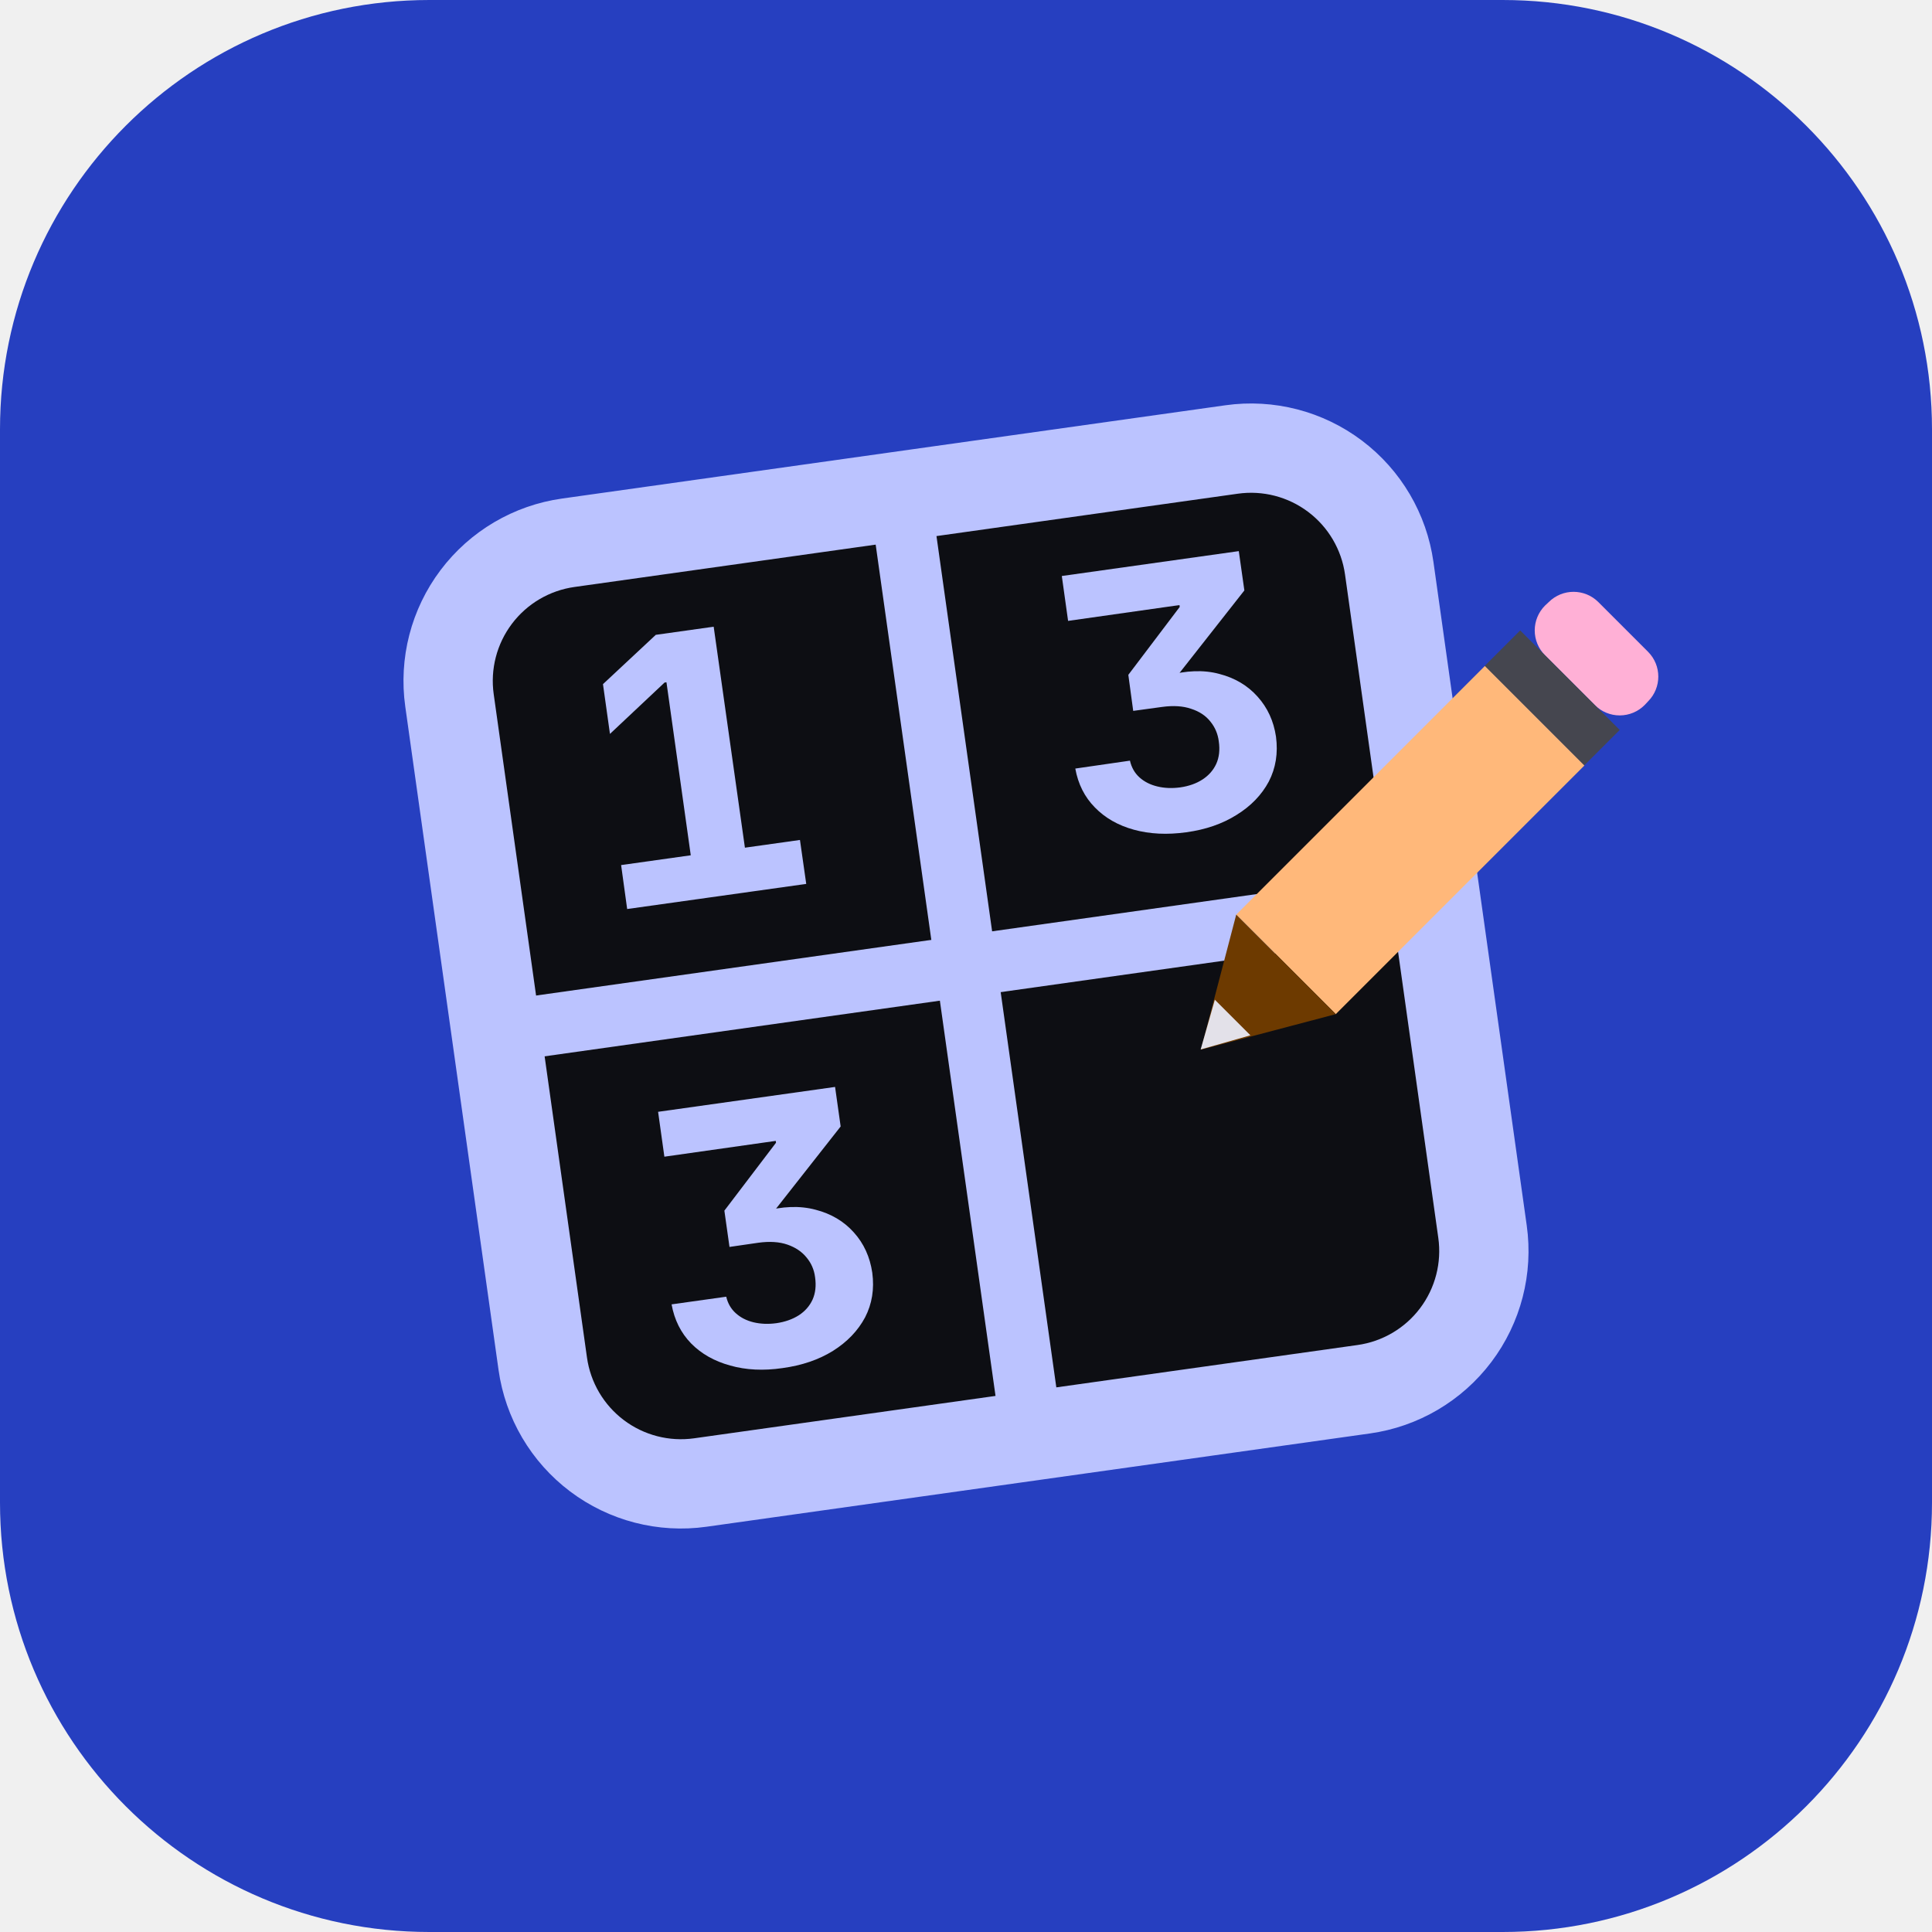
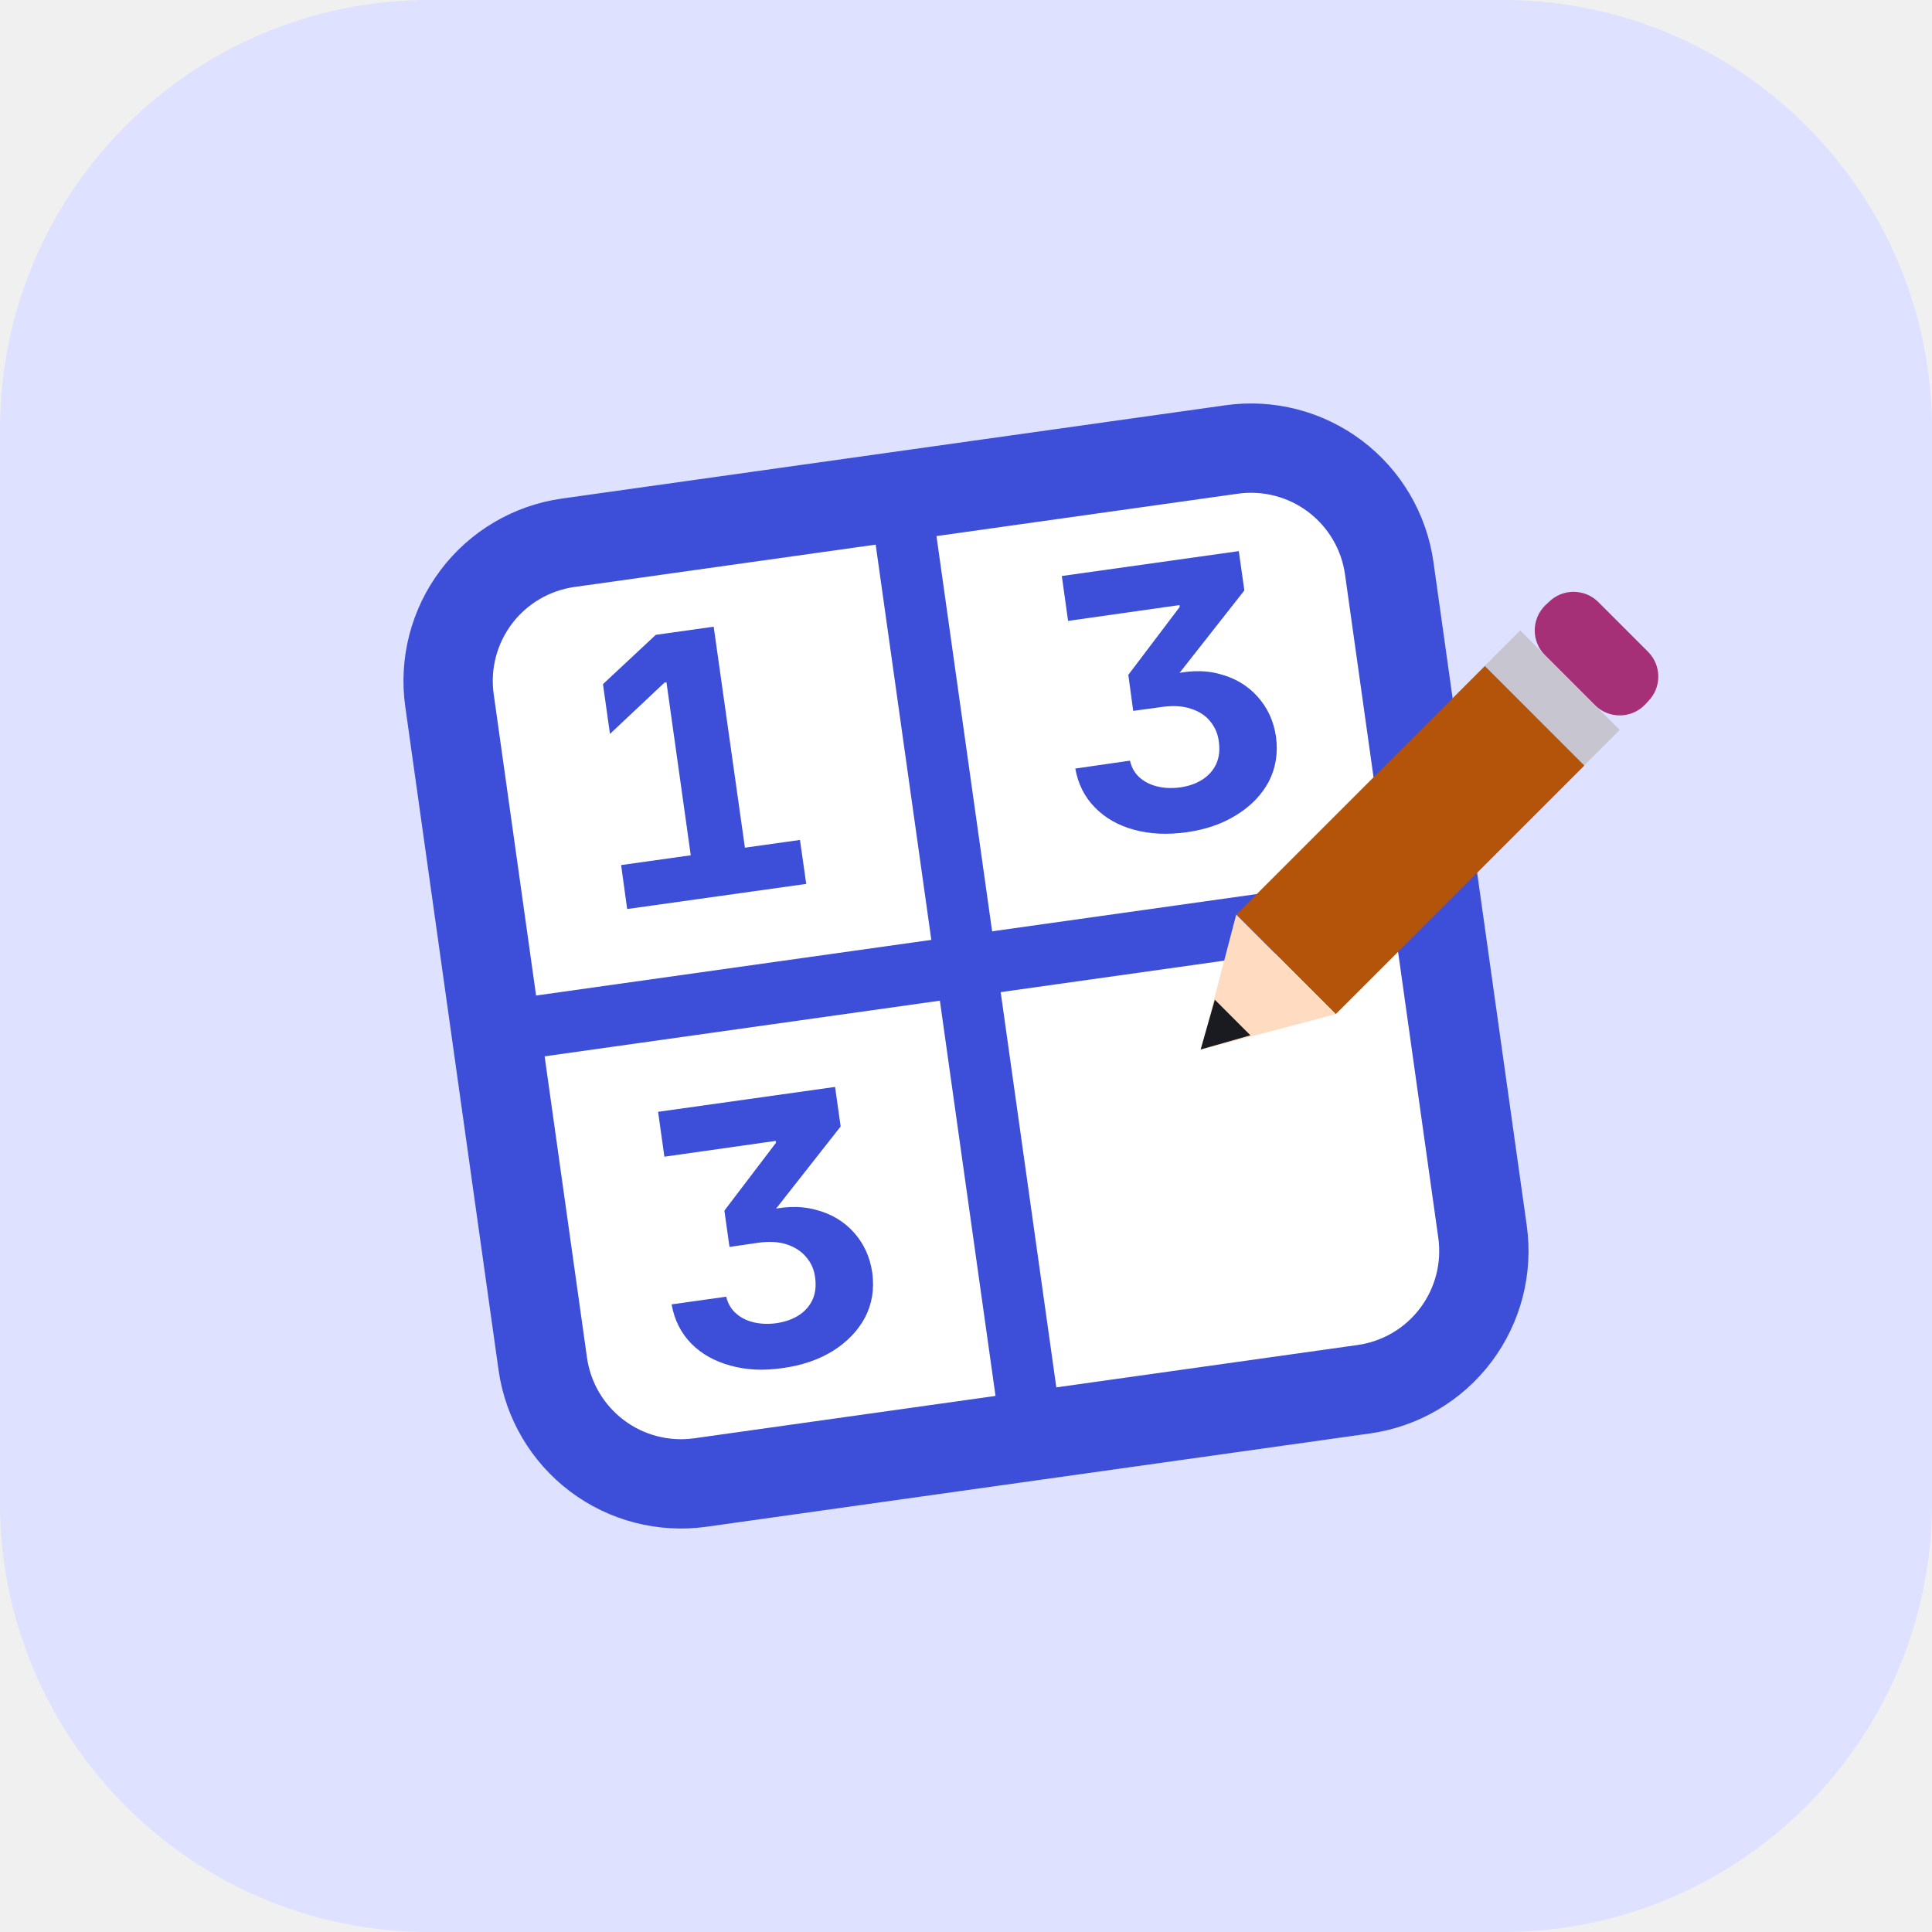
<svg xmlns="http://www.w3.org/2000/svg" viewBox="0 0 108 108">
-   <rect width="108" height="108" rx="24" fill="#263FC0" />
+   <rect width="108" height="108" rx="24" fill="#DEE1FF" />
  <g transform="translate(54 54) scale(1.3) translate(-54 -54)">
-     <path d="M36.9,35.8L65.42,31.79A6,6 122.05,0 1,72.2 36.9L76.21,65.42A6,6 117.28,0 1,71.1 72.2L42.58,76.21A6,6 95.81,0 1,35.8 71.1L31.79,42.58A6,6 54.8,0 1,36.9 35.8z" fill="#0D0E13" />
-     <path d="M36.9,35.8L65.42,31.79A6,6 122.05,0 1,72.2 36.9L76.21,65.42A6,6 117.28,0 1,71.1 72.2L42.58,76.21A6,6 95.81,0 1,35.8 71.1L31.79,42.58A6,6 54.8,0 1,36.9 35.8z" fill="none" stroke="#BBC3FF" stroke-width="3.84" />
-     <path d="M51.39,35.46L56.61,72.54" fill="none" stroke="#BBC3FF" stroke-width="2.64" />
-     <path d="M35.46,56.61L72.54,51.39" fill="none" stroke="#BBC3FF" stroke-width="2.64" />
-     <path d="M39.43,51.55L39.17,49.66L46.86,48.58L47.13,50.47ZM43.15,39.41L44.76,50.8L42.43,51.13L41.12,41.8L41.04,41.81L38.69,44.02L38.39,41.88L40.66,39.76Z" fill="#BBC3FF" />
-     <path d="M63.47,48.25Q62.24,48.42 61.22,48.14Q60.2,47.86 59.54,47.18Q58.88,46.51 58.7,45.51L61.05,45.17Q61.15,45.61 61.46,45.89Q61.77,46.17 62.23,46.28Q62.68,46.39 63.21,46.32Q63.77,46.24 64.17,45.98Q64.57,45.72 64.76,45.31Q64.95,44.89 64.87,44.34Q64.81,43.86 64.51,43.49Q64.21,43.11 63.68,42.94Q63.16,42.76 62.43,42.86L61.19,43.03L60.98,41.48L63.19,38.56L63.18,38.48L58.39,39.16L58.12,37.23L65.73,36.16L65.97,37.85L62.7,42.01L62.63,41.52Q63.89,41.17 64.89,41.44Q65.9,41.7 66.54,42.42Q67.18,43.13 67.33,44.14Q67.47,45.2 67.02,46.07Q66.56,46.93 65.64,47.5Q64.72,48.08 63.47,48.25Z" fill="#BBC3FF" />
-     <path d="M46.11,71.29Q44.88,71.47 43.86,71.18Q42.84,70.9 42.18,70.23Q41.52,69.55 41.34,68.55L43.69,68.22Q43.79,68.65 44.1,68.93Q44.41,69.21 44.86,69.32Q45.32,69.43 45.84,69.36Q46.4,69.28 46.81,69.02Q47.21,68.76 47.4,68.35Q47.59,67.93 47.51,67.38Q47.45,66.9 47.14,66.53Q46.84,66.16 46.32,65.98Q45.8,65.8 45.07,65.9L43.83,66.08L43.61,64.52L45.83,61.6L45.82,61.52L41.03,62.2L40.76,60.27L48.37,59.2L48.61,60.9L45.34,65.06L45.27,64.56Q46.52,64.21 47.53,64.48Q48.54,64.74 49.18,65.46Q49.82,66.17 49.97,67.19Q50.11,68.24 49.66,69.11Q49.2,69.97 48.28,70.55Q47.36,71.12 46.11,71.29Z" fill="#BBC3FF" />
-     <path d="M81.19,38.35L83.33,40.49A1.51,1.51 90,0 1,83.33 42.62L83.18,42.78A1.51,1.51 0,0 1,81.04 42.78L78.9,40.64A1.51,1.51 90,0 1,78.9 38.5L79.06,38.35A1.51,1.51 0,0 1,81.19 38.35z" fill="#FFB0D6" />
-     <path d="M77.83,39.57l4.28,4.28l-1.53,1.53l-4.28,-4.28z" fill="#45464F" />
-     <path d="M76.31,41.1l4.28,4.28l-10.69,10.69l-4.28,-4.28z" fill="#FFB87A" />
-     <path d="M65.62,51.79l4.28,4.28l-5.8,1.53z" fill="#6D3A00" />
-     <path d="M64.7,55.45l1.53,1.53l-2.14,0.61z" fill="#E3E1E9" />
+     <path d="M36.9,35.8L65.42,31.79A6,6 122.05,0 1,72.2 36.9L76.21,65.42A6,6 117.28,0 1,71.1 72.2L42.58,76.21A6,6 95.81,0 1,35.8 71.1L31.79,42.58A6,6 54.8,0 1,36.9 35.8z" fill="#FFFFFF" />
+     <path d="M36.9,35.8L65.42,31.79A6,6 122.05,0 1,72.2 36.9L76.21,65.42A6,6 117.28,0 1,71.1 72.2L42.58,76.21A6,6 95.81,0 1,35.8 71.1L31.79,42.58A6,6 54.8,0 1,36.9 35.8z" fill="none" stroke="#3D4ED8" stroke-width="3.84" />
+     <path d="M51.39,35.46L56.61,72.54" fill="none" stroke="#3D4ED8" stroke-width="2.64" />
+     <path d="M35.46,56.61L72.54,51.39" fill="none" stroke="#3D4ED8" stroke-width="2.64" />
+     <path d="M39.43,51.55L39.17,49.66L46.86,48.58L47.13,50.47ZM43.15,39.41L44.76,50.8L42.43,51.13L41.12,41.8L41.04,41.81L38.69,44.02L38.39,41.88L40.66,39.76Z" fill="#3D4ED8" />
+     <path d="M63.47,48.25Q62.24,48.42 61.22,48.14Q60.2,47.86 59.54,47.18Q58.88,46.51 58.7,45.51L61.05,45.17Q61.15,45.61 61.46,45.89Q61.77,46.17 62.23,46.28Q62.68,46.39 63.21,46.32Q63.77,46.24 64.17,45.98Q64.57,45.72 64.76,45.31Q64.95,44.89 64.87,44.34Q64.81,43.86 64.51,43.49Q64.21,43.11 63.68,42.94Q63.16,42.76 62.43,42.86L61.19,43.03L60.98,41.48L63.19,38.56L63.18,38.48L58.39,39.16L58.12,37.23L65.73,36.16L65.97,37.85L62.7,42.01L62.63,41.52Q63.89,41.17 64.89,41.44Q65.9,41.7 66.54,42.42Q67.18,43.13 67.33,44.14Q67.47,45.2 67.02,46.07Q66.56,46.93 65.64,47.5Q64.72,48.08 63.47,48.25Z" fill="#3D4ED8" />
+     <path d="M46.11,71.29Q44.88,71.47 43.86,71.18Q42.84,70.9 42.18,70.23Q41.52,69.55 41.34,68.55L43.69,68.22Q43.79,68.65 44.1,68.93Q44.41,69.21 44.86,69.32Q45.32,69.43 45.84,69.36Q46.4,69.28 46.81,69.02Q47.21,68.76 47.4,68.35Q47.59,67.93 47.51,67.38Q47.45,66.9 47.14,66.53Q46.84,66.16 46.32,65.98Q45.8,65.8 45.07,65.9L43.83,66.08L43.61,64.52L45.83,61.6L45.82,61.52L41.03,62.2L40.76,60.27L48.37,59.2L48.61,60.9L45.34,65.06L45.27,64.56Q46.52,64.21 47.53,64.48Q48.54,64.74 49.18,65.46Q49.82,66.17 49.97,67.19Q50.11,68.24 49.66,69.11Q49.2,69.97 48.28,70.55Q47.36,71.12 46.11,71.29Z" fill="#3D4ED8" />
+     <path d="M81.19,38.35L83.33,40.49A1.51,1.51 90,0 1,83.33 42.62L83.18,42.78A1.51,1.51 0,0 1,81.04 42.78L78.9,40.64A1.51,1.51 90,0 1,78.9 38.5L79.06,38.35A1.51,1.51 0,0 1,81.19 38.35z" fill="#A53078" />
+     <path d="M77.83,39.57l4.28,4.28l-1.53,1.53l-4.28,-4.28z" fill="#C6C5D0" />
+     <path d="M76.31,41.1l4.28,4.28l-10.69,10.69l-4.28,-4.28z" fill="#B4530A" />
+     <path d="M65.62,51.79l4.28,4.28l-5.8,1.53z" fill="#FFDCC1" />
+     <path d="M64.7,55.45l1.53,1.53l-2.14,0.61z" fill="#1A1B21" />
  </g>
</svg>
